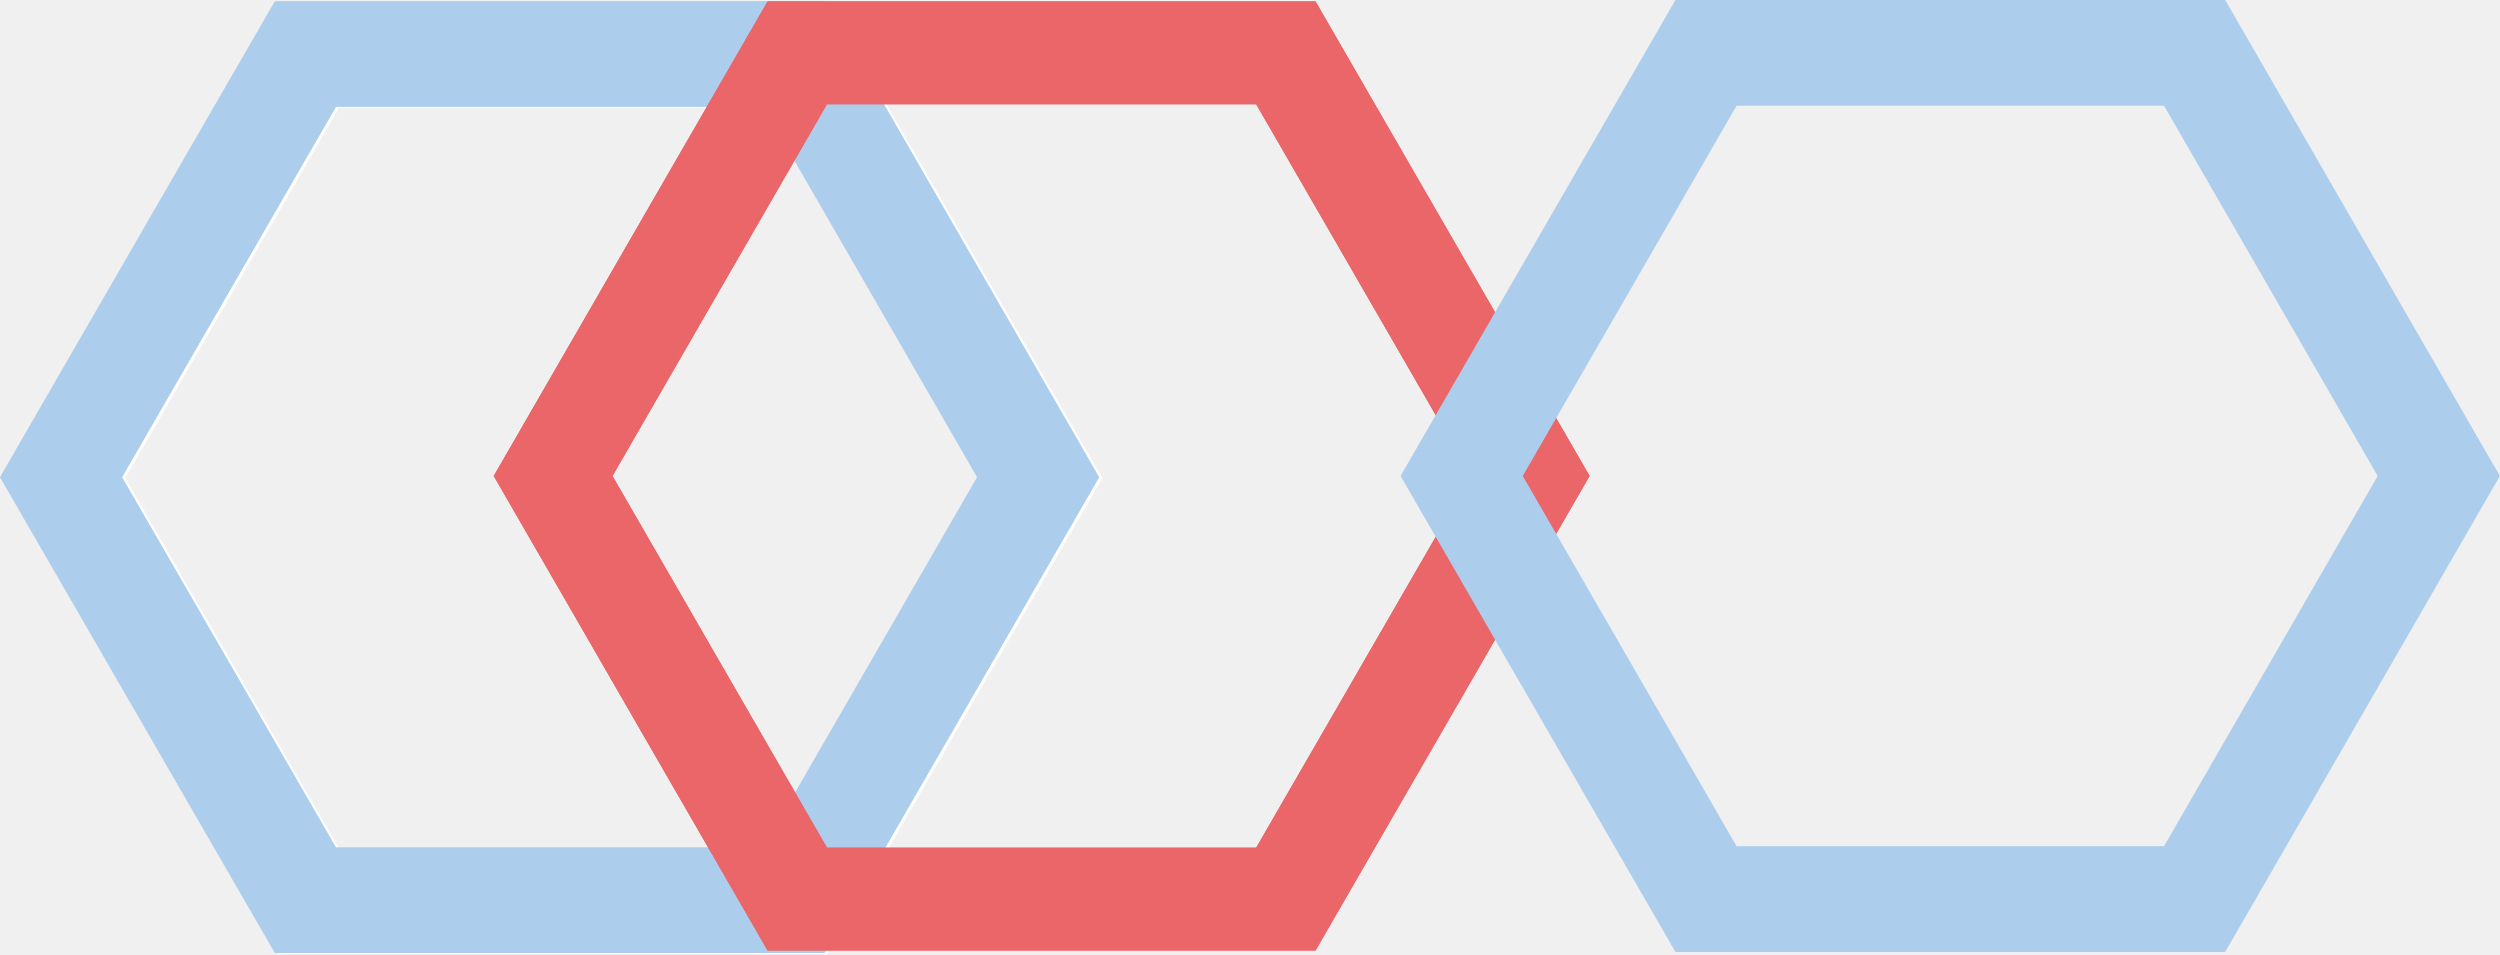
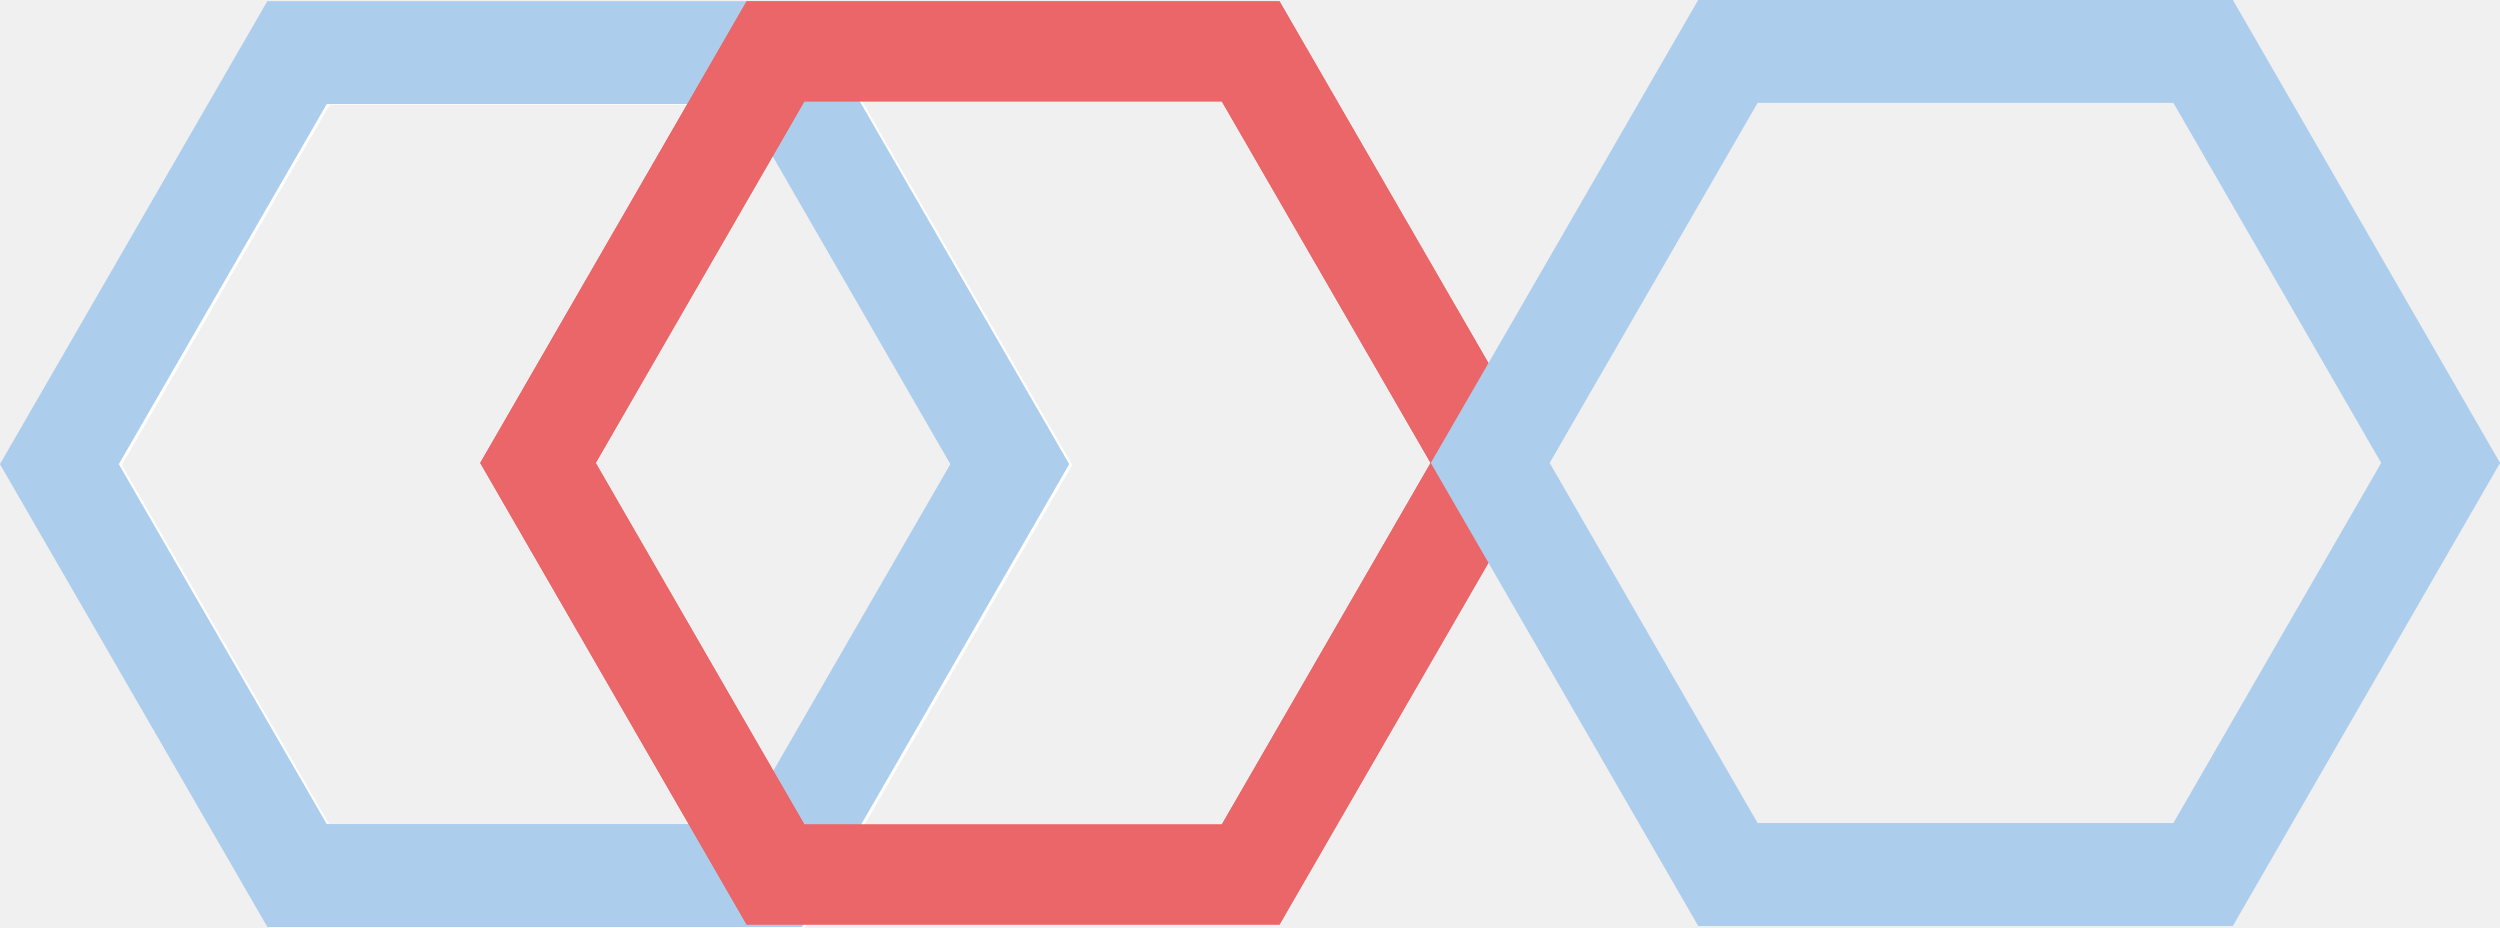
- <svg xmlns="http://www.w3.org/2000/svg" viewBox="0 0 142.92 54.54">
+ <svg xmlns="http://www.w3.org/2000/svg" viewBox="0 0 146.94 54.54">
  <defs>
    <style>.cls-1,.cls-2,.cls-4{fill:none;stroke-miterlimit:10;}.cls-1{stroke:#fff;}.cls-1,.cls-2{stroke-width:6.05px;}.cls-1,.cls-2,.cls-3,.cls-4{isolation:isolate;}.cls-2{stroke:#adcdec;}.cls-4{stroke:#ea6668;stroke-width:5.88px;}</style>
  </defs>
  <g id="Layer_2" data-name="Layer 2">
    <g id="Layer_1-2" data-name="Layer 1">
      <polygon class="cls-1" points="45.56 3.14 17.63 3.14 3.67 27.33 17.63 51.52 45.56 51.52 59.53 27.33 45.56 3.14" />
      <polygon class="cls-2" points="45.39 3.09 17.46 3.09 3.49 27.28 17.46 51.46 45.39 51.46 59.35 27.28 45.39 3.09" />
      <g class="cls-3">
        <polygon class="cls-4" points="73.51 3.02 45.58 3.02 31.62 27.21 45.58 51.4 73.51 51.4 87.48 27.21 73.51 3.02" />
        <polygon class="cls-4" points="73.51 3.02 45.58 3.02 31.62 27.21 45.58 51.4 73.51 51.4 87.48 27.21 73.51 3.02" />
      </g>
-       <polygon class="cls-2" points="125.46 3.02 97.53 3.02 83.56 27.21 97.53 51.4 125.46 51.4 139.42 27.21 125.46 3.02" />
+       <polygon class="cls-2" points="129.49 3.02 101.56 3.02 87.59 27.21 101.56 51.4 129.49 51.4 143.45 27.21 129.49 3.02" />
    </g>
  </g>
</svg>
